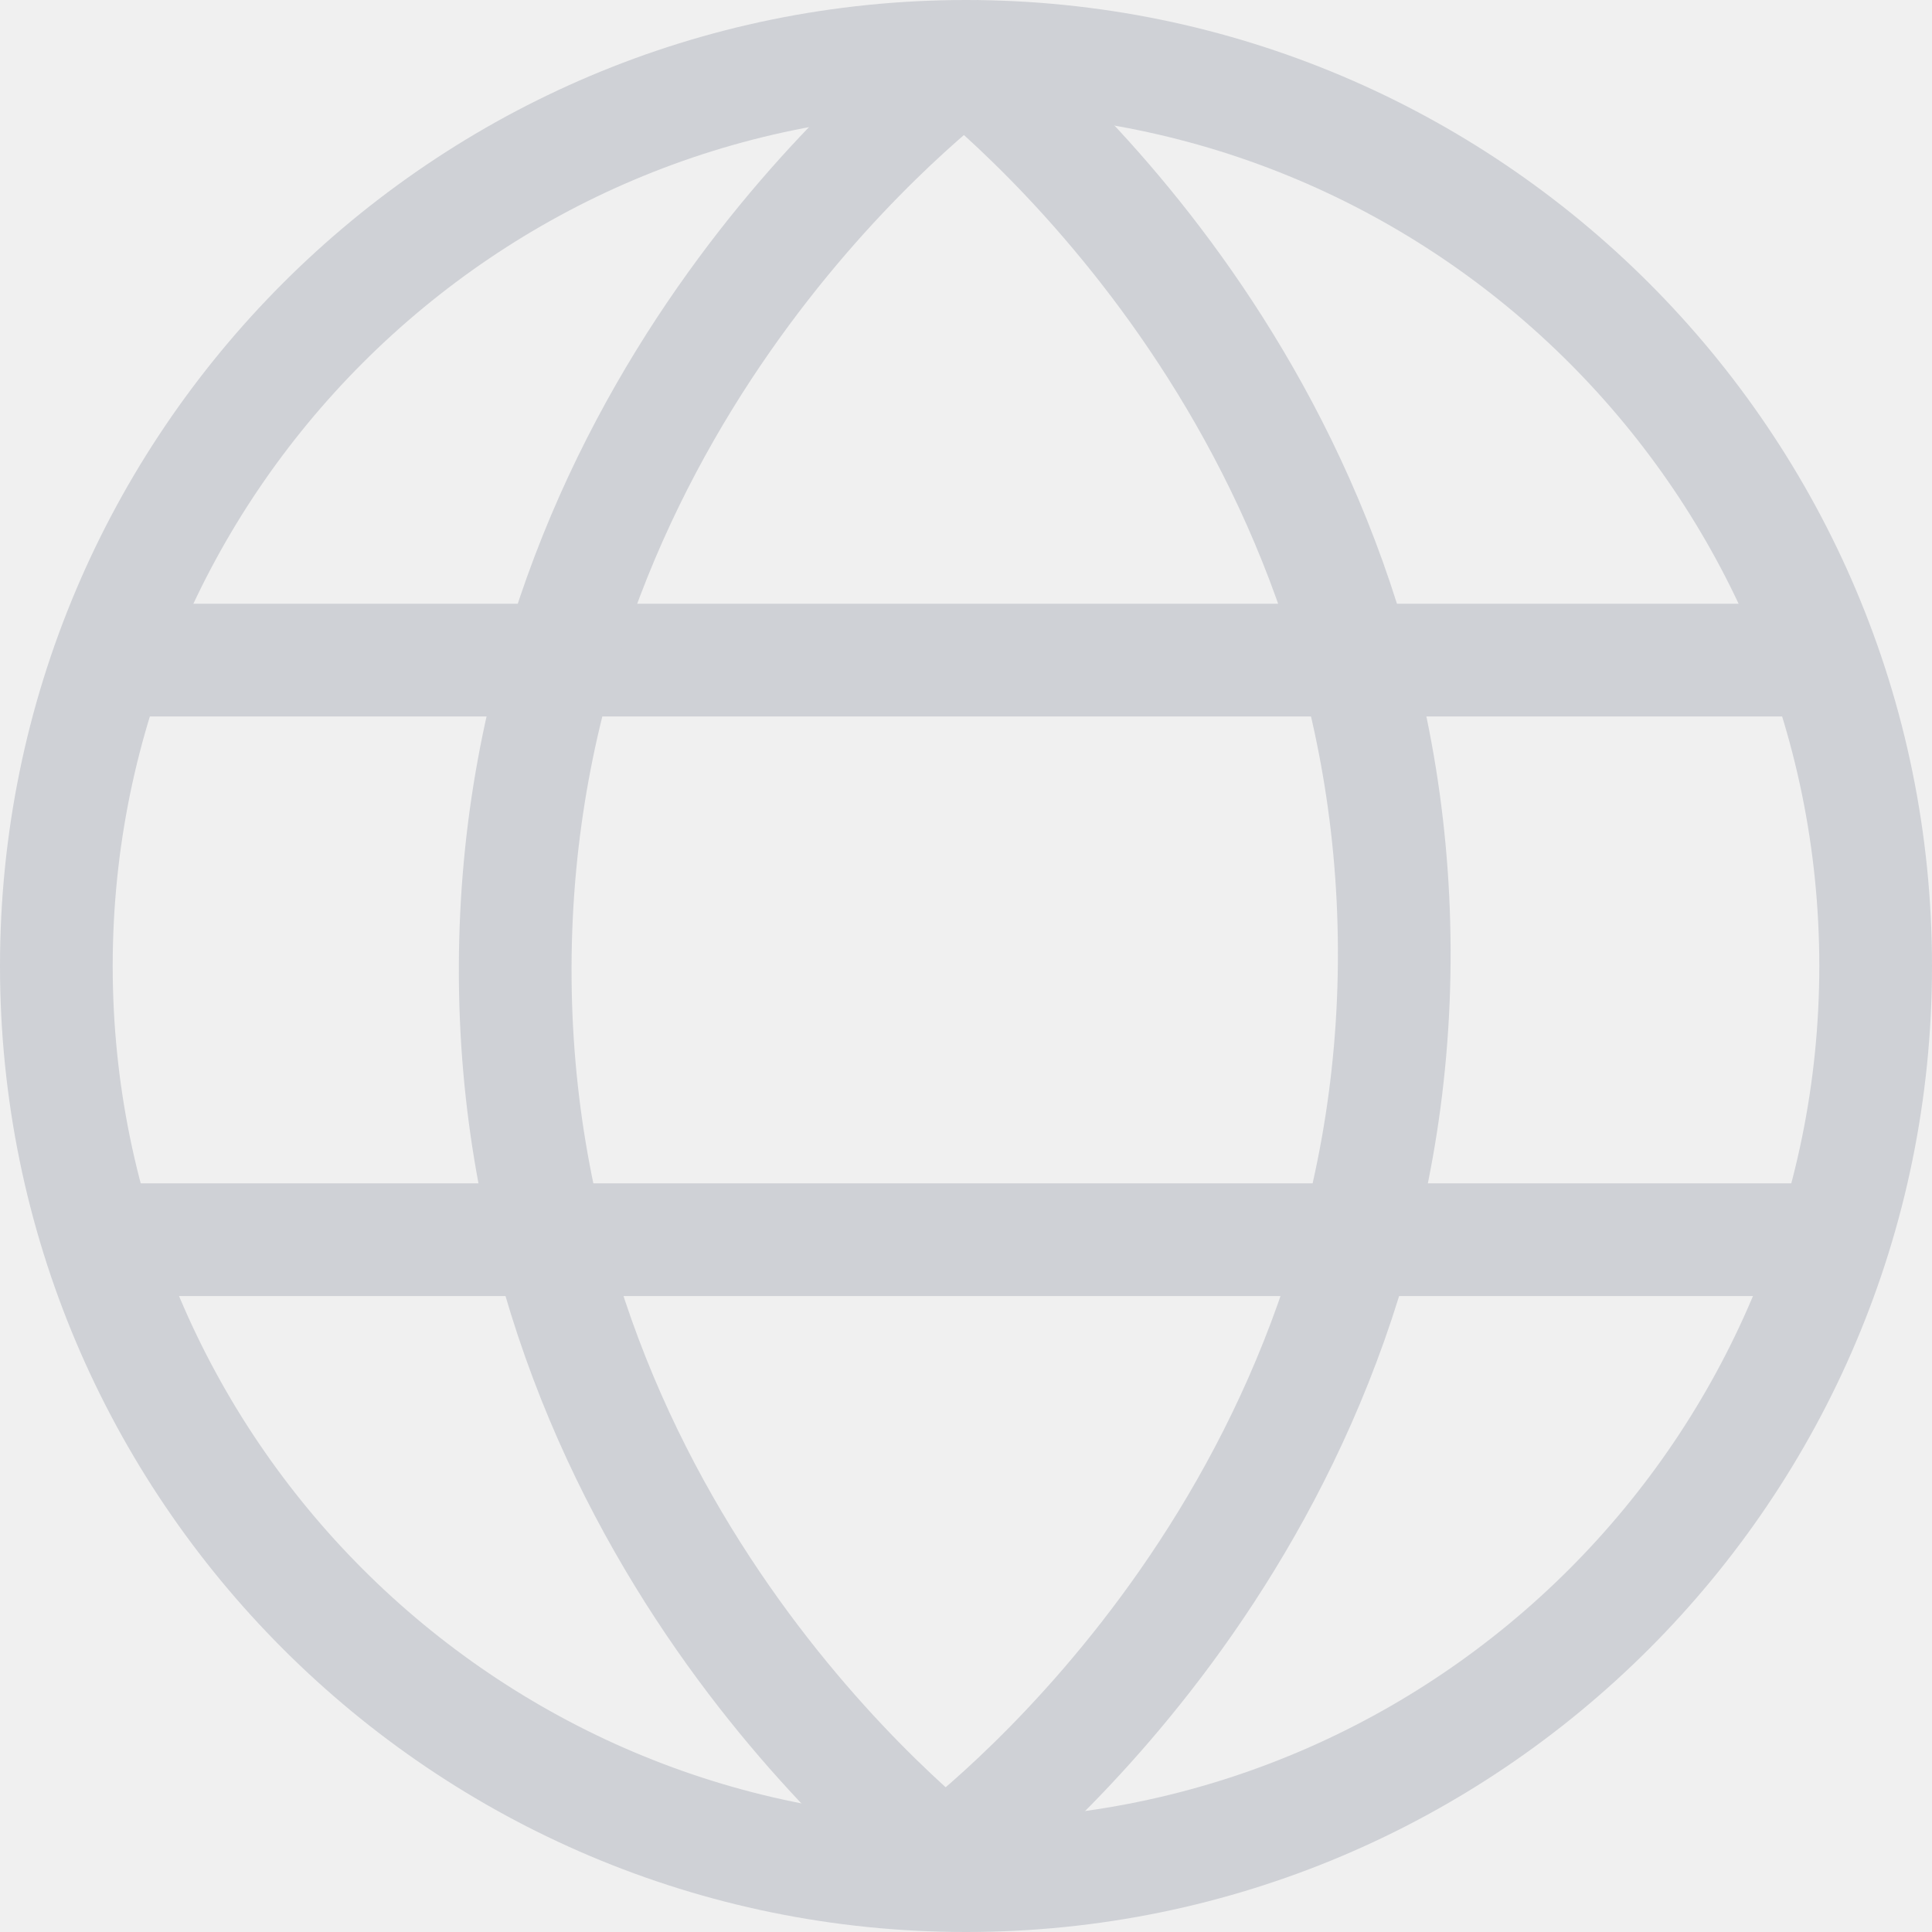
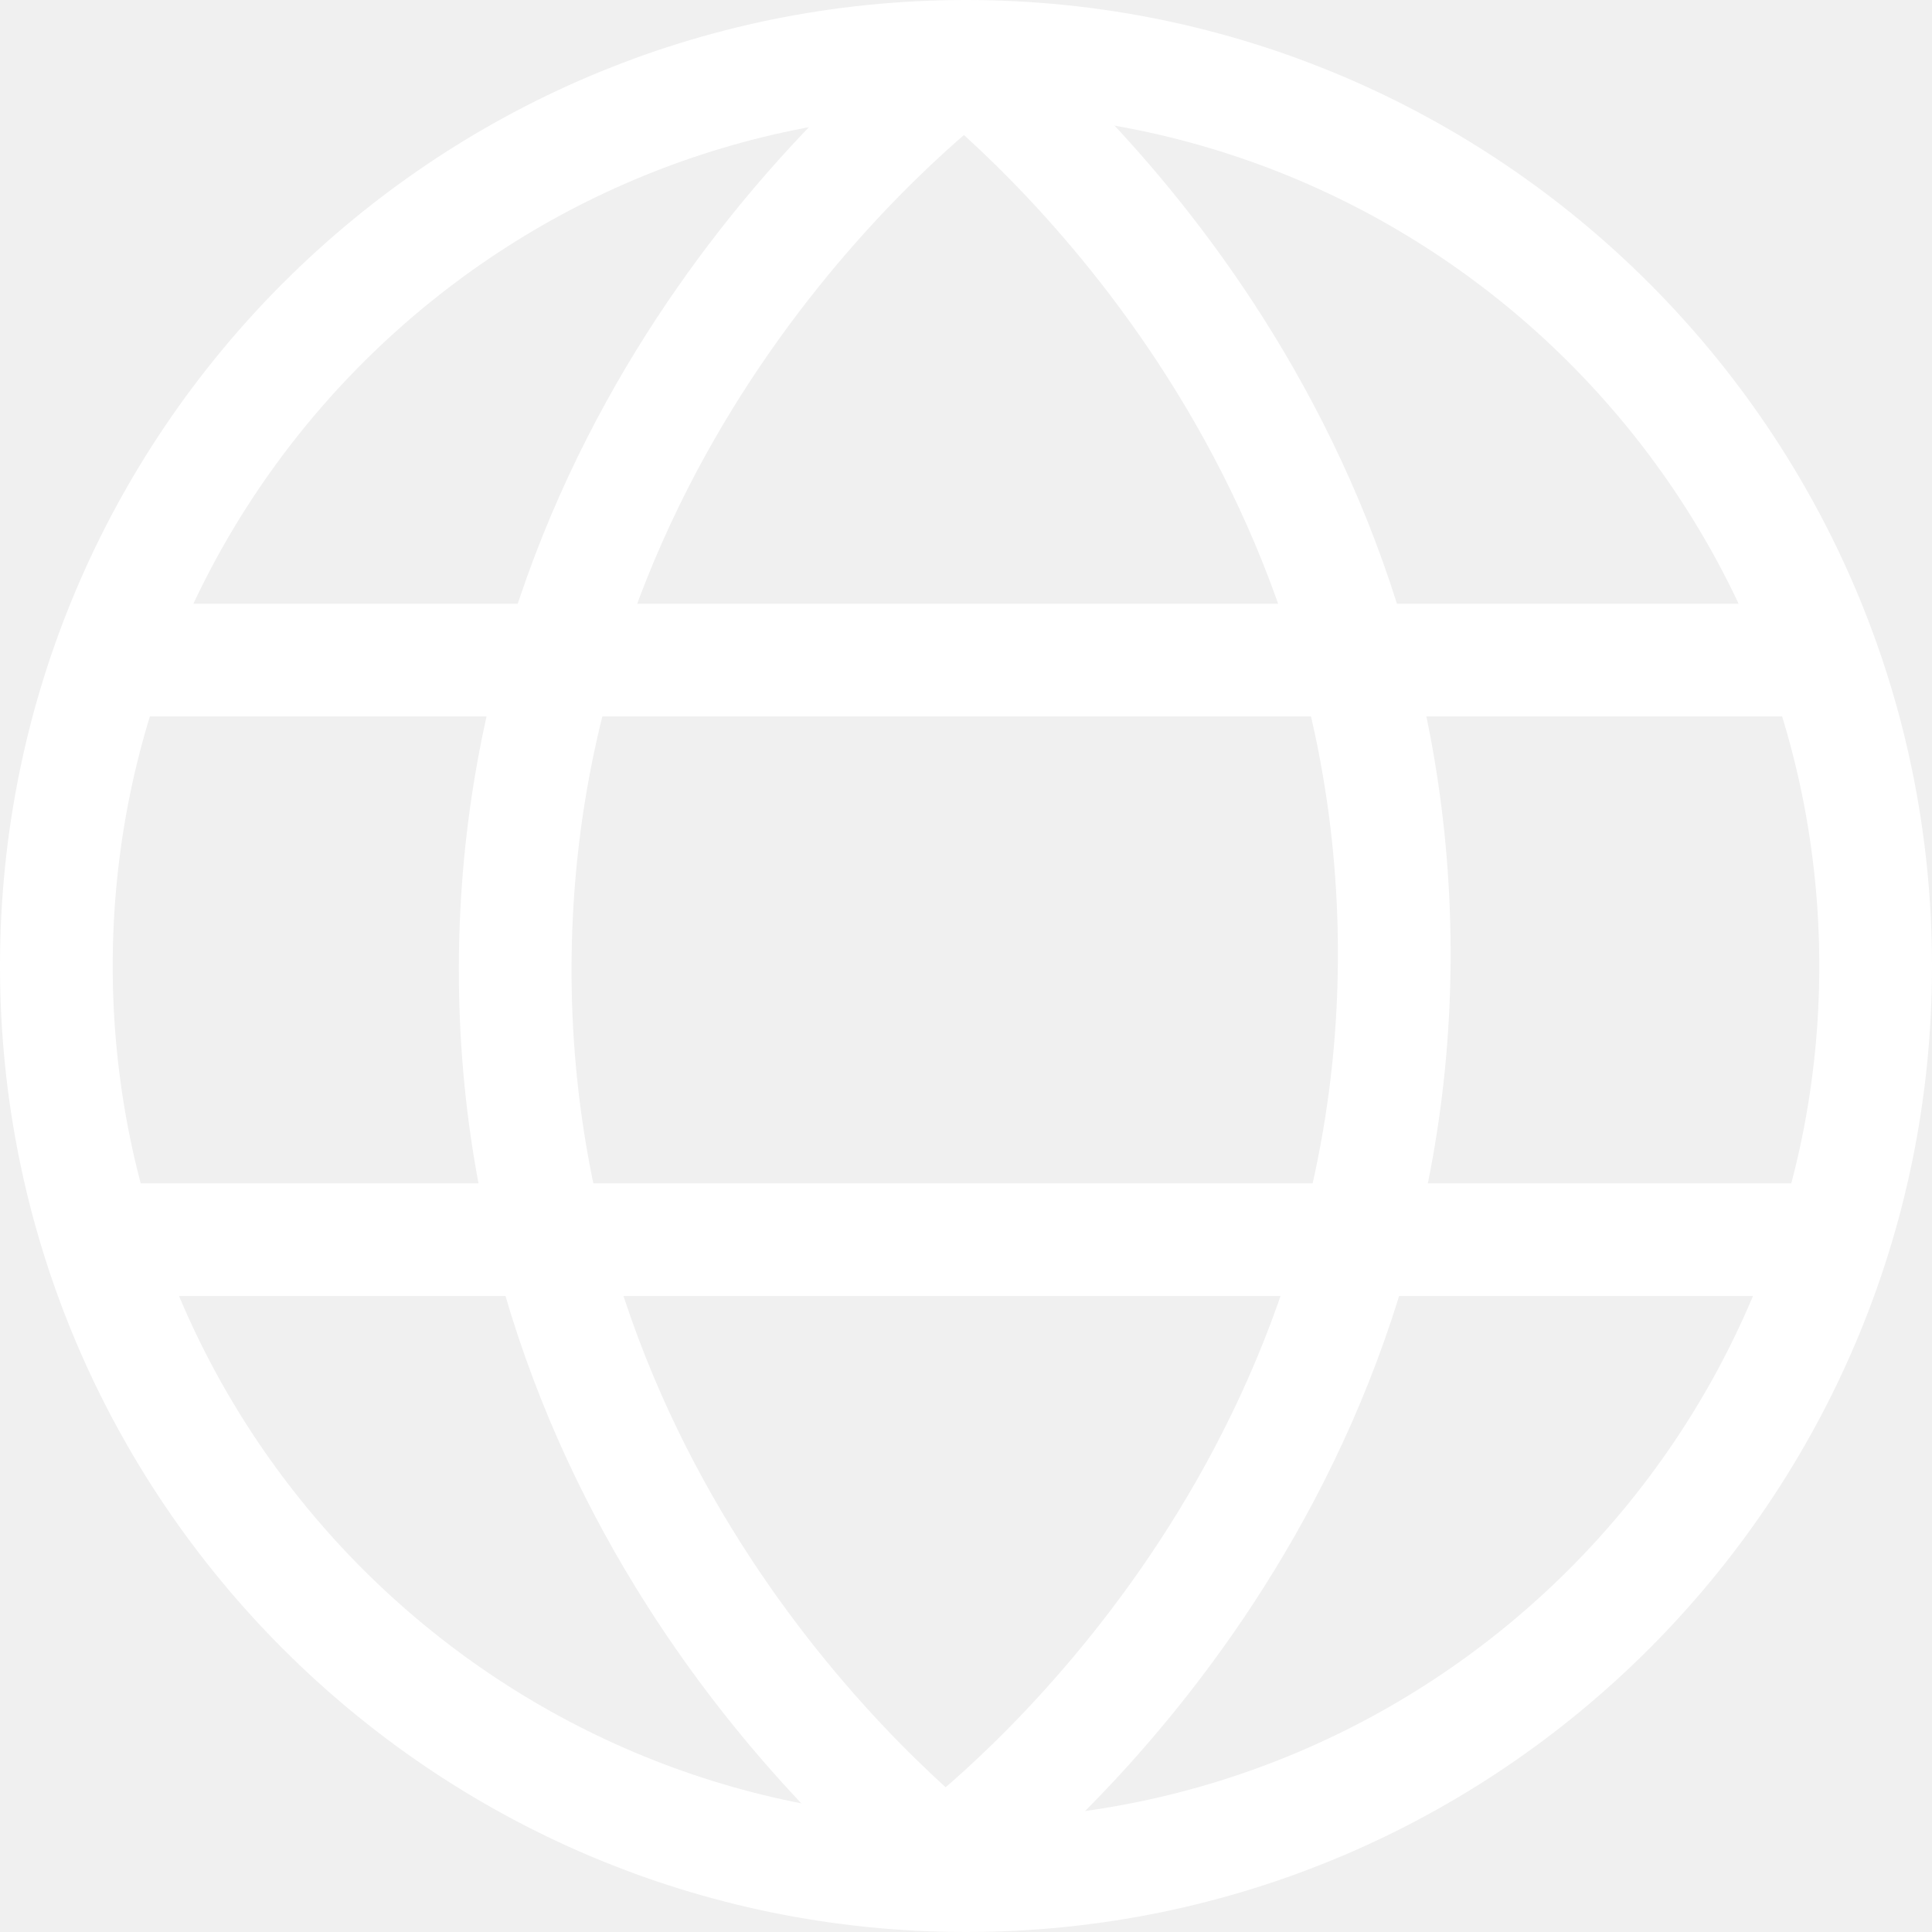
<svg xmlns="http://www.w3.org/2000/svg" version="1.1" id="Ebene_1" x="0px" y="0px" viewBox="0 0 30 30" style="enable-background:new 0 0 30 30;" xml:space="preserve">
  <style type="text/css">
- 	.st0{fill:#cfd1d6;}
- 	.st1{fill:none;stroke:#cfd1d6;stroke-width:1.75;stroke-miterlimit:10;}
+ 	.st0{fill:#ffffff;}
+ 	.st1{fill:none;stroke:#ffffff;stroke-width:1.75;stroke-miterlimit:10;}
</style>
  <g>
    <path class="st0" d="M15,1.75c7.31,0,13.25,5.94,13.25,13.25S22.31,28.25,15,28.25S1.75,22.31,1.75,15S7.69,1.75,15,1.75 M15,0   C6.72,0,0,6.72,0,15s6.72,15,15,15s15-6.72,15-15S23.28,0,15,0L15,0z" />
  </g>
  <g>
    <g>
      <line class="st1" x1="2" y1="10.25" x2="28" y2="10.25" />
    </g>
    <g>
      <line class="st1" x1="2" y1="19.25" x2="28" y2="19.25" />
    </g>
  </g>
  <path class="st1" d="M15,0.94C14.27,1.5,8.03,6.42,8,15c-0.03,8.64,6.29,13.62,7,14.16" />
  <path class="st1" d="M14.65,0.69c0.73,0.55,6.97,5.48,7,14.06c0.03,8.64-6.29,13.62-7,14.16" />
</svg>
